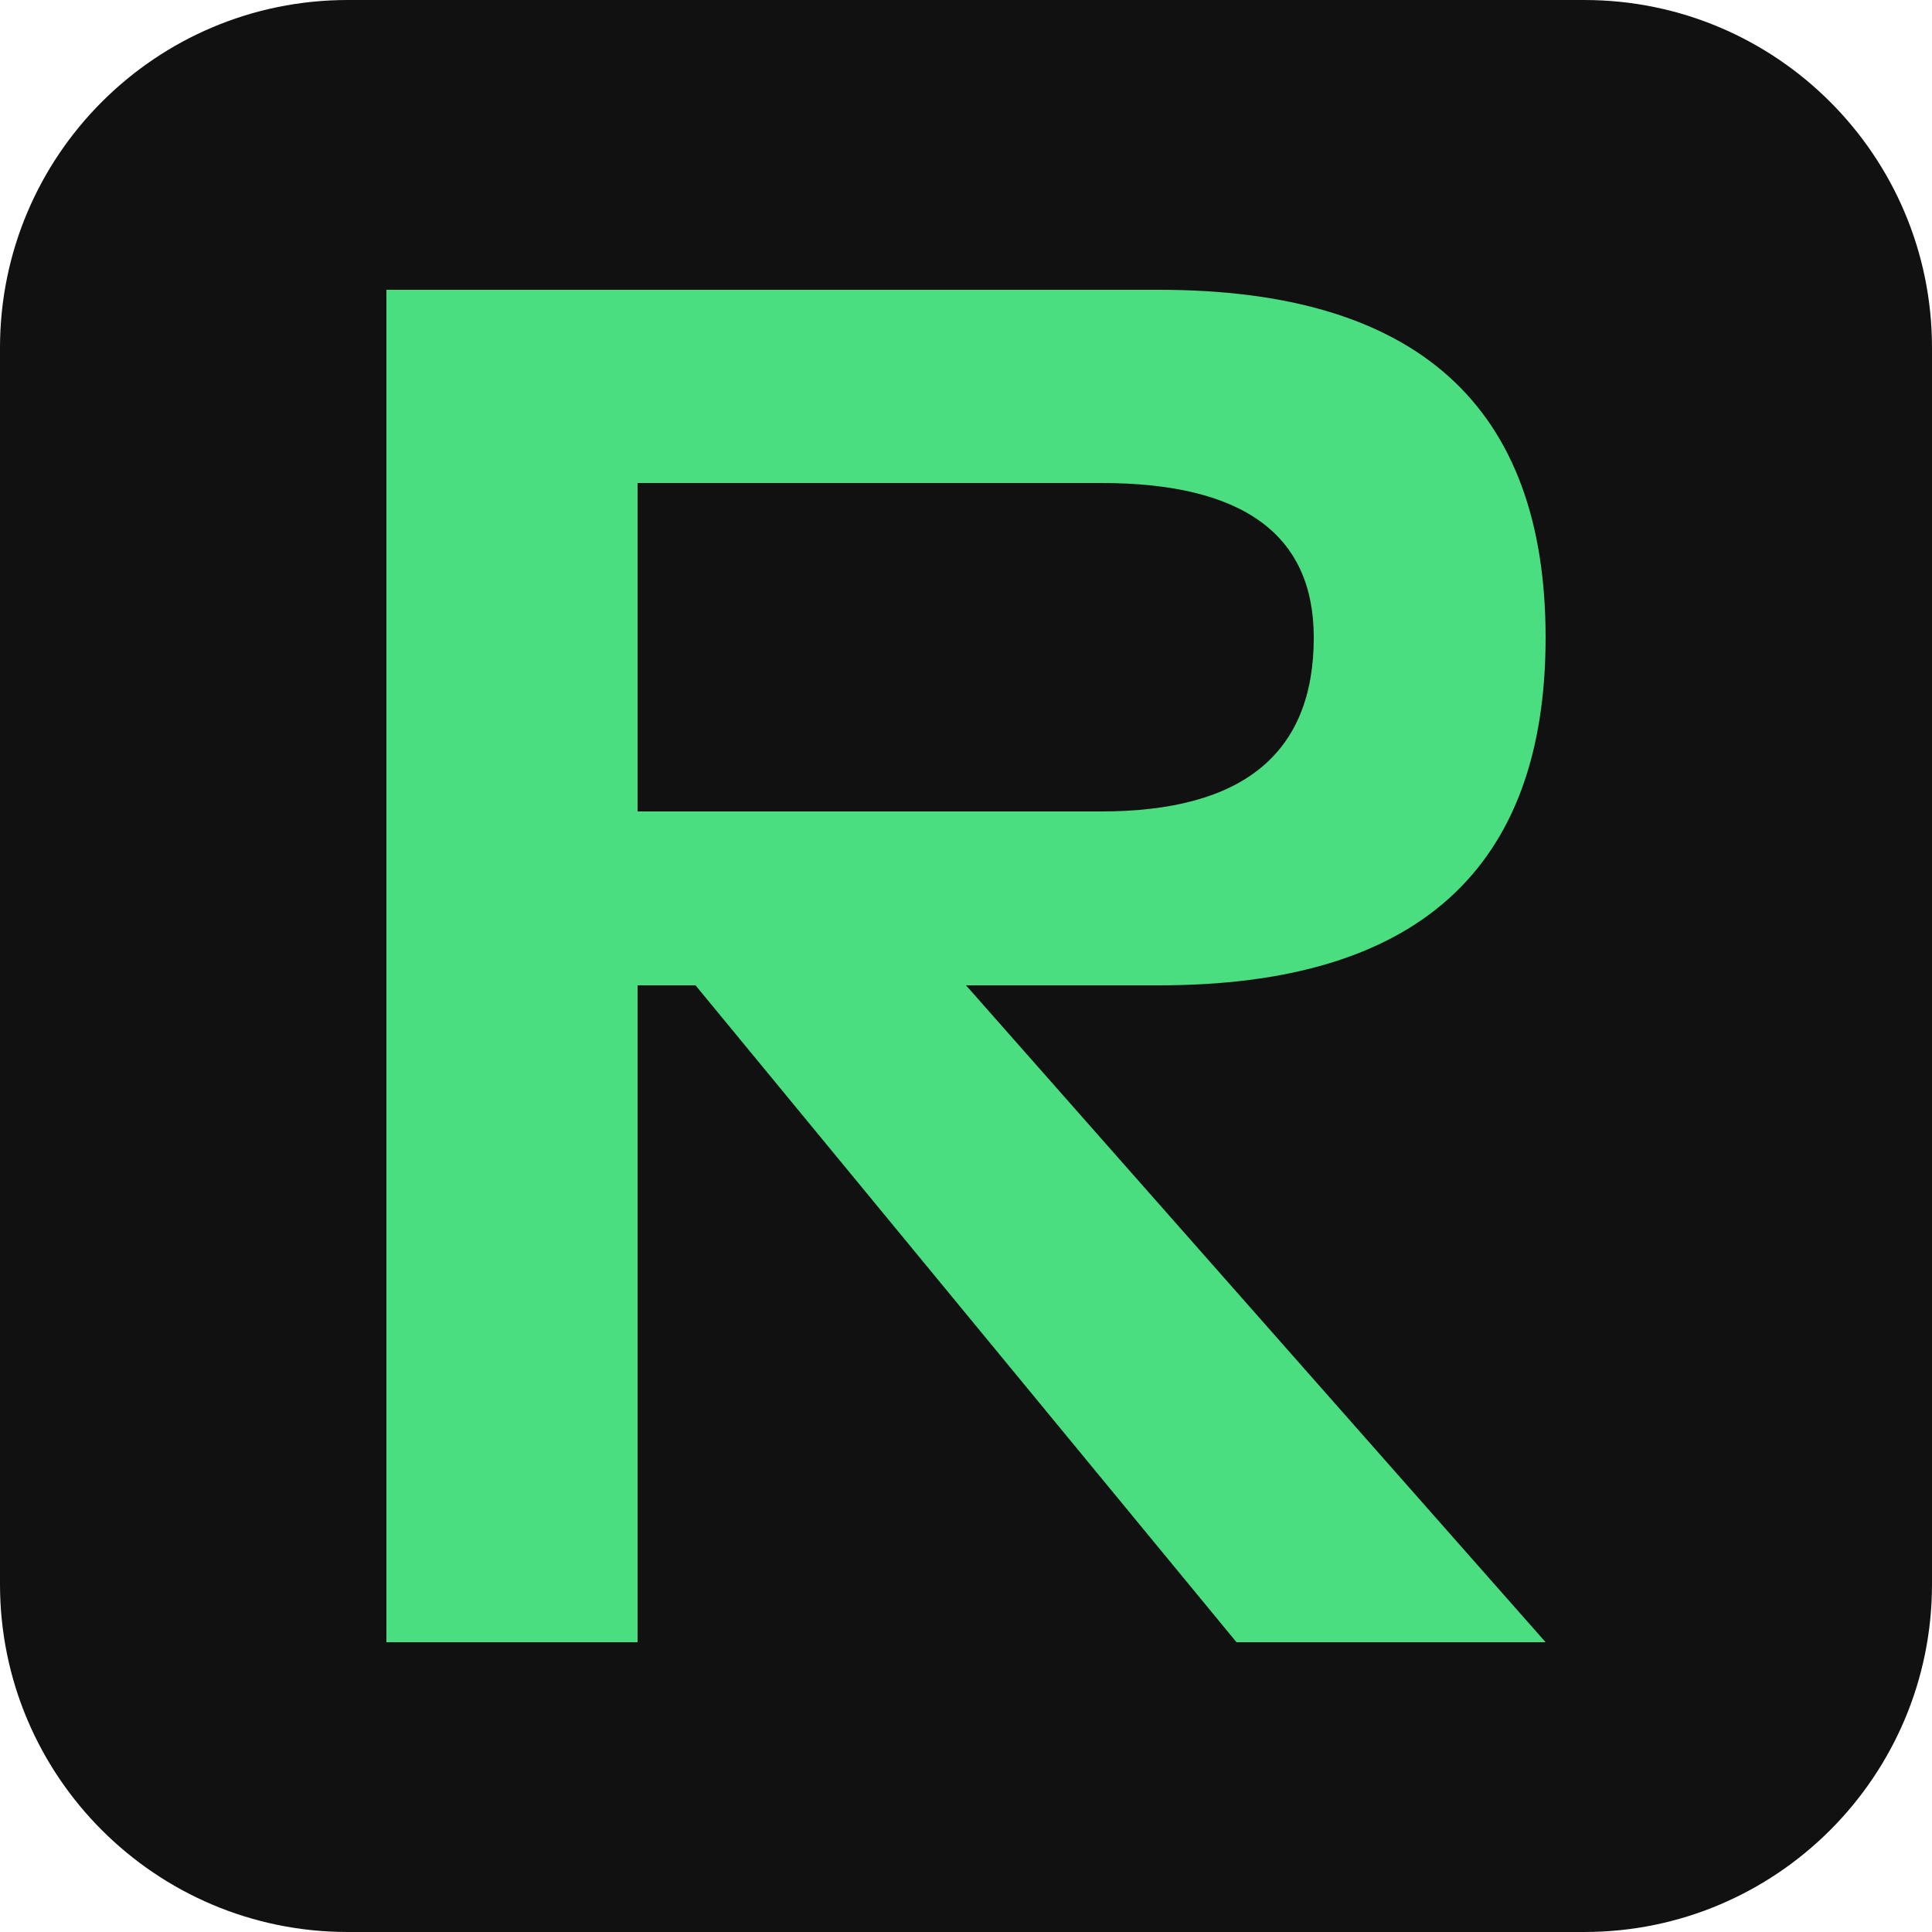
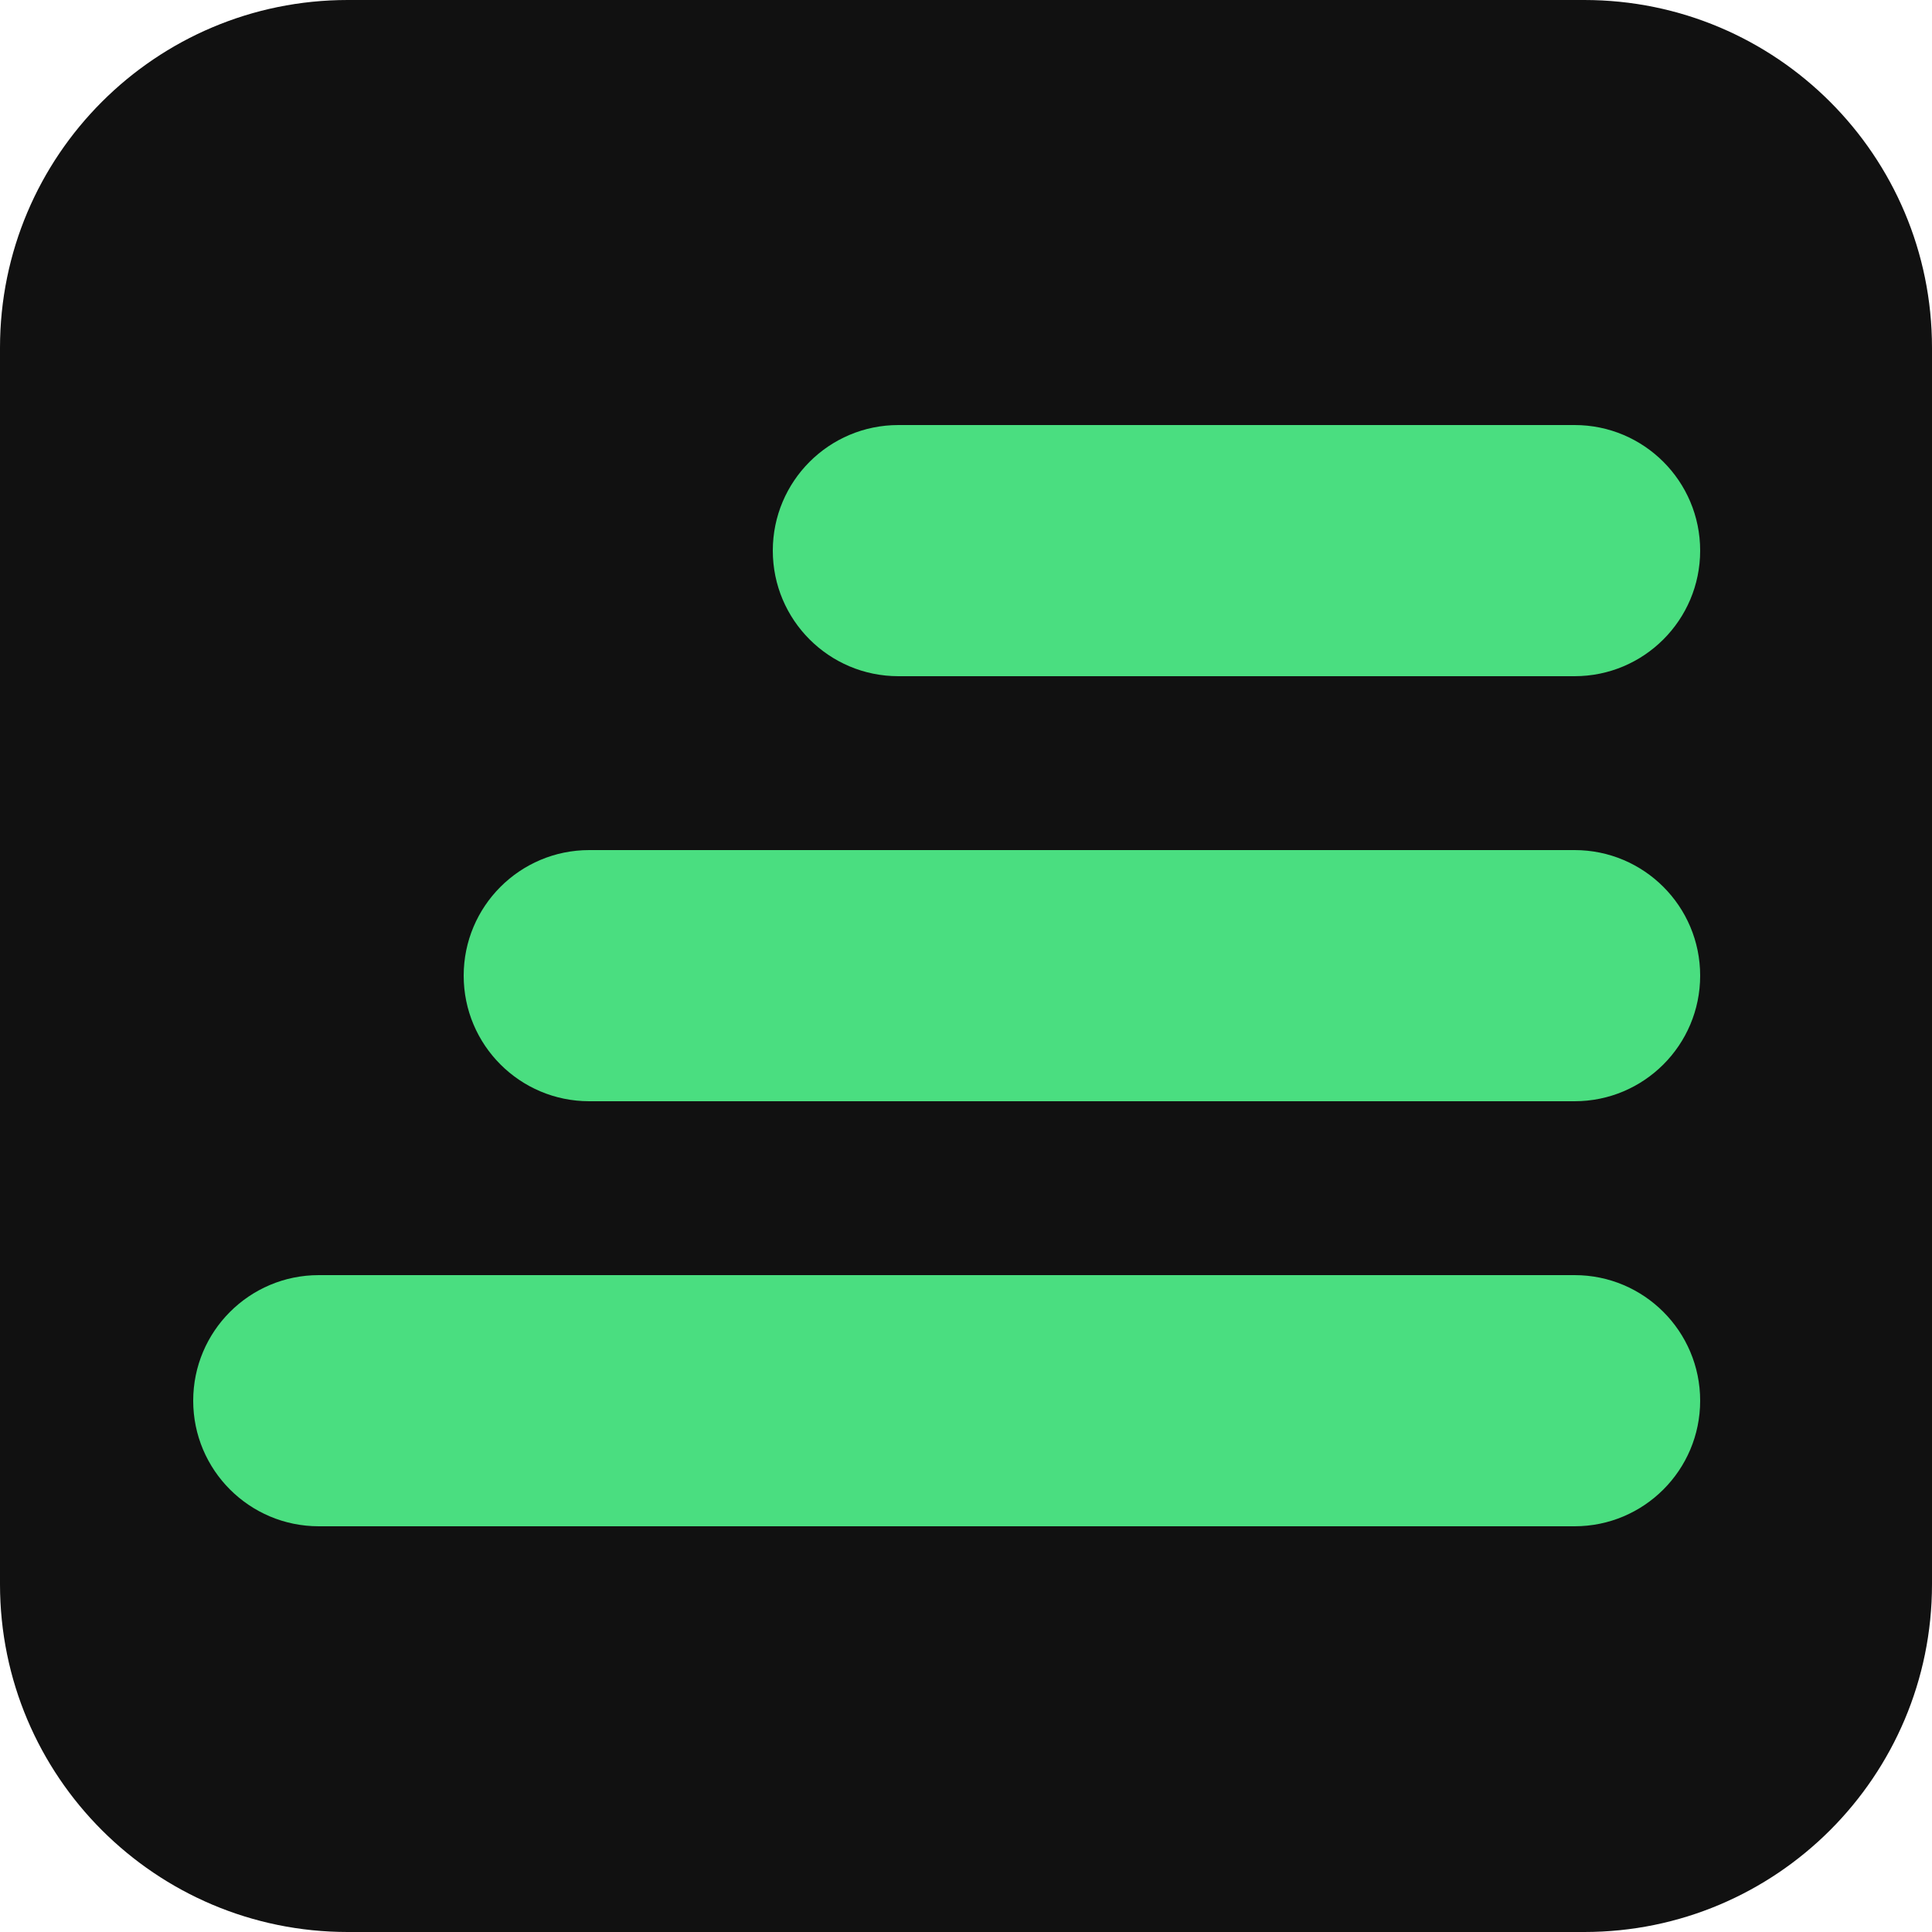
<svg xmlns="http://www.w3.org/2000/svg" viewBox="0 0 100 100">
  <rect width="100" height="100" rx="18" fill="#111111" />
-   <path fill-rule="evenodd" fill="#4ade80" d="M 20,15 L 60,15 Q 80,15 80,33 Q 80,51 60,51 L 50,51 L 80,85 L 64,85 L 36,51 L 33,51 L 33,85 L 20,85 Z M 33,25 L 57,25 Q 68,25 68,33 Q 68,42 57,42 L 33,42 Z" />
+   <rect x="40" y="22" width="48" height="13" rx="6.5" fill="#4ade80" />
+   <rect x="24" y="44" width="64" height="13" rx="6.5" fill="#4ade80" />
+   <rect x="10" y="66" width="78" height="13" rx="6.5" fill="#4ade80" />
</svg>
